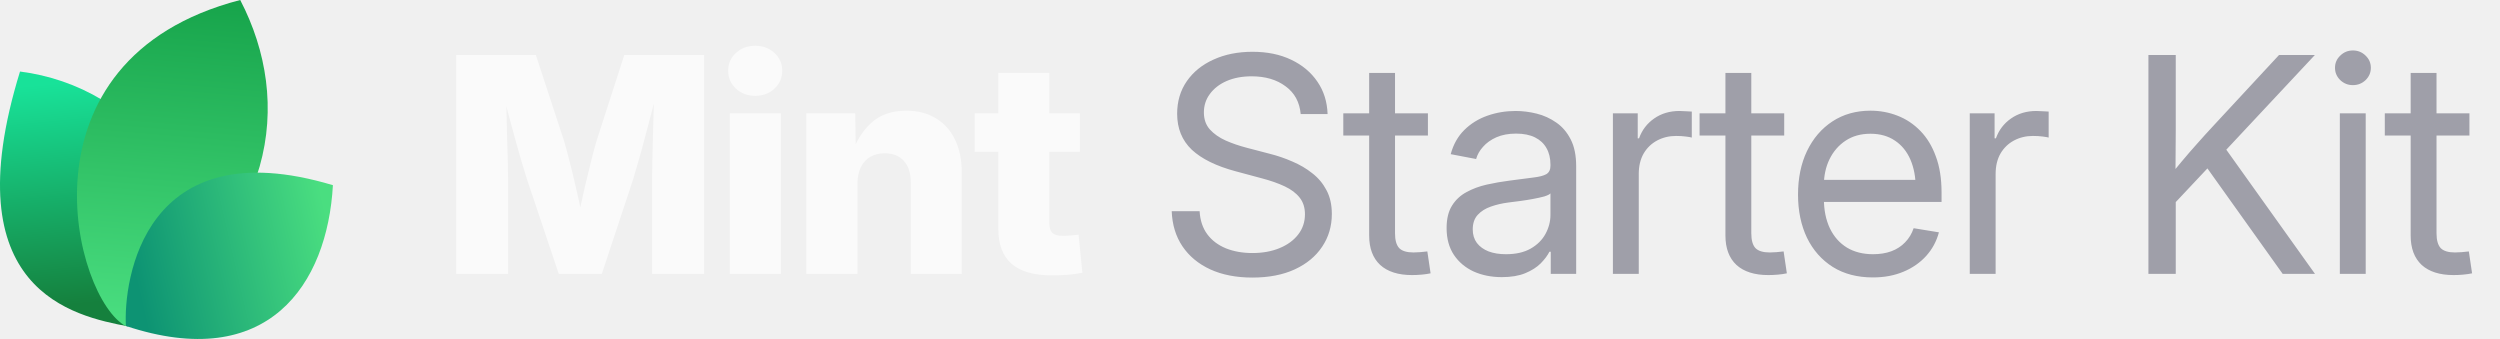
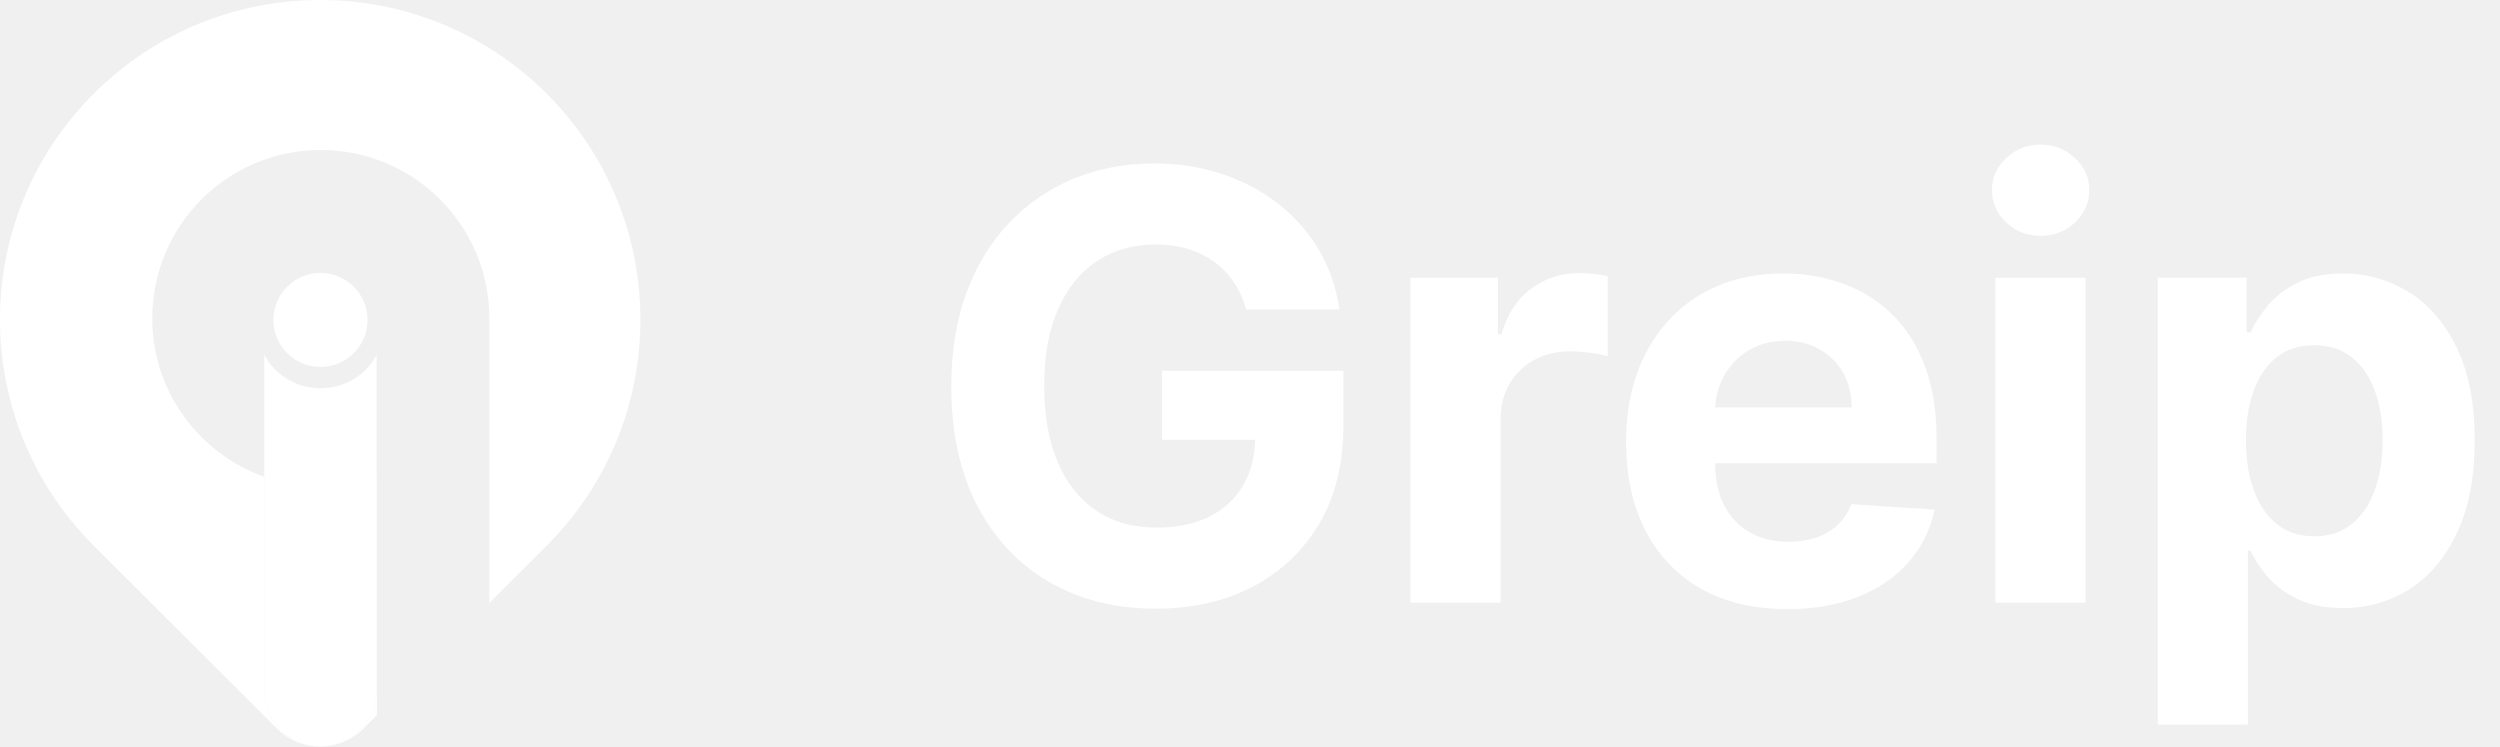
- <svg xmlns="http://www.w3.org/2000/svg" width="177" height="24" viewBox="0 0 177 24" fill="none">
-   <path d="M9.061 23.108C5.268 22.377 -3.391 20.627 1.417 5.064C9.634 6.099 16.973 14.064 9.061 23.108Z" fill="url(#paint0_linear_17557_2145)" />
-   <path d="M8.919 23.094C5.276 21.222 0.784 4.209 17.007 0C20.757 7.193 19.621 16.545 8.919 23.094Z" fill="url(#paint1_linear_17557_2145)" />
-   <path d="M8.914 23.079C8.735 19.882 10.159 9.085 23.57 13.111C23.181 20.123 18.984 26.418 8.914 23.079Z" fill="url(#paint2_linear_17557_2145)" />
-   <path d="M32.301 19.392V3.894H37.938L39.925 9.948C40.036 10.315 40.164 10.787 40.31 11.362C40.462 11.938 40.611 12.552 40.757 13.204C40.91 13.855 41.048 14.483 41.173 15.086C41.305 15.682 41.412 16.192 41.495 16.615H40.695C40.771 16.192 40.871 15.682 40.996 15.086C41.128 14.49 41.267 13.866 41.412 13.214C41.565 12.562 41.714 11.948 41.86 11.373C42.005 10.79 42.133 10.315 42.244 9.948L44.2 3.894H49.848V19.392H46.166V12.704C46.166 12.357 46.173 11.917 46.187 11.383C46.2 10.849 46.214 10.27 46.228 9.646C46.249 9.022 46.266 8.391 46.28 7.753C46.301 7.115 46.311 6.519 46.311 5.964H46.623C46.485 6.561 46.332 7.181 46.166 7.826C45.999 8.471 45.833 9.102 45.666 9.719C45.507 10.336 45.351 10.901 45.198 11.414C45.053 11.928 44.928 12.357 44.824 12.704L42.608 19.392H39.561L37.314 12.704C37.203 12.357 37.072 11.928 36.919 11.414C36.773 10.901 36.614 10.34 36.441 9.729C36.274 9.112 36.104 8.481 35.931 7.836C35.764 7.192 35.608 6.567 35.463 5.964H35.827C35.834 6.512 35.844 7.105 35.858 7.743C35.872 8.374 35.886 9.005 35.9 9.636C35.92 10.26 35.938 10.839 35.952 11.373C35.965 11.907 35.972 12.351 35.972 12.704V19.392H32.301ZM51.668 19.392V8.024H55.288V19.392H51.668ZM53.468 6.786C52.927 6.786 52.473 6.616 52.105 6.276C51.738 5.93 51.554 5.507 51.554 5.007C51.554 4.508 51.738 4.088 52.105 3.749C52.473 3.409 52.927 3.239 53.468 3.239C54.009 3.239 54.463 3.409 54.83 3.749C55.198 4.082 55.382 4.501 55.382 5.007C55.382 5.507 55.198 5.93 54.83 6.276C54.463 6.616 54.009 6.786 53.468 6.786ZM60.708 13.027V19.392H57.088V8.024H60.551L60.593 10.967H60.281C60.593 10.024 61.061 9.268 61.685 8.7C62.309 8.124 63.138 7.836 64.171 7.836C64.975 7.836 65.672 8.017 66.262 8.377C66.851 8.731 67.302 9.234 67.614 9.885C67.933 10.537 68.092 11.307 68.092 12.194V19.392H64.483V12.912C64.483 12.26 64.32 11.754 63.994 11.394C63.675 11.033 63.221 10.853 62.632 10.853C62.25 10.853 61.914 10.936 61.623 11.102C61.332 11.269 61.106 11.515 60.947 11.841C60.787 12.16 60.708 12.555 60.708 13.027ZM76.456 8.024V10.749H69.008V8.024H76.456ZM70.683 5.163H74.292V15.783C74.292 16.102 74.361 16.334 74.5 16.48C74.646 16.625 74.899 16.698 75.259 16.698C75.405 16.698 75.596 16.688 75.831 16.667C76.074 16.646 76.251 16.629 76.362 16.615L76.632 19.309C76.313 19.378 75.963 19.427 75.582 19.455C75.207 19.482 74.836 19.496 74.469 19.496C73.2 19.496 72.25 19.222 71.619 18.674C70.995 18.127 70.683 17.308 70.683 16.22V5.163Z" fill="#FAFAFA" />
-   <path d="M88.667 19.652C87.523 19.652 86.528 19.458 85.682 19.07C84.843 18.681 84.188 18.137 83.716 17.437C83.245 16.736 82.992 15.908 82.957 14.951H84.933C84.968 15.596 85.148 16.14 85.474 16.584C85.8 17.021 86.24 17.354 86.795 17.582C87.35 17.804 87.974 17.915 88.667 17.915C89.388 17.915 90.026 17.801 90.581 17.572C91.143 17.343 91.583 17.024 91.902 16.615C92.228 16.199 92.391 15.717 92.391 15.169C92.391 14.698 92.266 14.306 92.017 13.994C91.767 13.675 91.413 13.408 90.956 13.193C90.498 12.978 89.954 12.787 89.323 12.621L87.502 12.132C86.123 11.765 85.082 11.255 84.382 10.603C83.689 9.944 83.342 9.095 83.342 8.055C83.342 7.174 83.571 6.404 84.028 5.746C84.486 5.087 85.117 4.577 85.921 4.217C86.726 3.849 87.645 3.666 88.678 3.666C89.718 3.666 90.63 3.853 91.413 4.227C92.204 4.602 92.824 5.122 93.275 5.787C93.726 6.446 93.965 7.209 93.993 8.076H92.089C92.013 7.23 91.656 6.574 91.018 6.11C90.387 5.638 89.586 5.403 88.615 5.403C87.95 5.403 87.36 5.513 86.847 5.735C86.341 5.957 85.946 6.262 85.661 6.651C85.377 7.032 85.235 7.469 85.235 7.961C85.235 8.447 85.377 8.849 85.661 9.168C85.946 9.48 86.317 9.74 86.774 9.948C87.232 10.149 87.724 10.319 88.251 10.457L89.884 10.884C90.439 11.023 90.977 11.206 91.496 11.435C92.023 11.657 92.495 11.934 92.911 12.267C93.334 12.593 93.67 12.995 93.92 13.474C94.17 13.945 94.294 14.504 94.294 15.149C94.294 16.015 94.066 16.788 93.608 17.468C93.157 18.148 92.512 18.681 91.673 19.07C90.834 19.458 89.832 19.652 88.667 19.652ZM101.097 8.024V9.594H95.106V8.024H101.097ZM96.937 5.163H98.767V16.521C98.767 17 98.865 17.347 99.059 17.562C99.26 17.77 99.6 17.874 100.078 17.874C100.21 17.874 100.366 17.867 100.546 17.853C100.733 17.832 100.903 17.815 101.056 17.801L101.285 19.351C101.097 19.392 100.886 19.423 100.65 19.444C100.414 19.465 100.189 19.475 99.974 19.475C98.996 19.475 98.244 19.236 97.717 18.758C97.197 18.272 96.937 17.579 96.937 16.677V5.163ZM106.33 19.621C105.595 19.621 104.932 19.489 104.343 19.226C103.754 18.955 103.285 18.564 102.939 18.05C102.592 17.53 102.419 16.896 102.419 16.147C102.419 15.495 102.547 14.965 102.804 14.556C103.06 14.146 103.403 13.828 103.833 13.599C104.263 13.363 104.742 13.186 105.269 13.068C105.796 12.95 106.333 12.857 106.881 12.787C107.574 12.69 108.132 12.617 108.555 12.569C108.978 12.52 109.287 12.441 109.481 12.33C109.675 12.212 109.772 12.014 109.772 11.737V11.654C109.772 11.203 109.679 10.815 109.492 10.489C109.311 10.163 109.041 9.91 108.68 9.729C108.32 9.549 107.872 9.459 107.338 9.459C106.805 9.459 106.34 9.546 105.945 9.719C105.556 9.892 105.241 10.118 104.998 10.395C104.755 10.665 104.593 10.953 104.509 11.258L102.71 10.915C102.897 10.222 103.22 9.65 103.677 9.199C104.135 8.748 104.679 8.412 105.31 8.19C105.941 7.968 106.607 7.857 107.307 7.857C107.8 7.857 108.295 7.92 108.795 8.044C109.301 8.169 109.765 8.381 110.188 8.679C110.611 8.97 110.951 9.369 111.208 9.875C111.464 10.374 111.593 11.005 111.593 11.768V19.392H109.793V17.822H109.7C109.568 18.085 109.363 18.359 109.086 18.643C108.809 18.921 108.444 19.153 107.994 19.34C107.543 19.527 106.988 19.621 106.33 19.621ZM106.621 17.998C107.321 17.998 107.904 17.867 108.368 17.603C108.84 17.333 109.19 16.986 109.419 16.563C109.654 16.133 109.772 15.682 109.772 15.211V13.692C109.703 13.769 109.554 13.841 109.325 13.911C109.096 13.973 108.829 14.032 108.524 14.088C108.226 14.143 107.921 14.192 107.609 14.233C107.304 14.275 107.033 14.309 106.798 14.337C106.354 14.393 105.938 14.49 105.549 14.628C105.168 14.76 104.86 14.954 104.624 15.211C104.388 15.467 104.27 15.811 104.27 16.241C104.27 16.615 104.367 16.934 104.561 17.198C104.762 17.461 105.04 17.662 105.393 17.801C105.747 17.933 106.156 17.998 106.621 17.998ZM114.193 19.392V8.024H115.951V9.792H116.045C116.253 9.209 116.61 8.741 117.116 8.388C117.622 8.034 118.219 7.857 118.905 7.857C119.058 7.857 119.217 7.864 119.384 7.878C119.55 7.885 119.682 7.892 119.779 7.899V9.74C119.716 9.719 119.578 9.695 119.363 9.667C119.155 9.639 118.922 9.625 118.666 9.625C118.174 9.625 117.726 9.733 117.324 9.948C116.922 10.163 116.603 10.471 116.367 10.874C116.138 11.276 116.024 11.758 116.024 12.319V19.392H114.193ZM126.322 8.024V9.594H120.33V8.024H126.322ZM122.161 5.163H123.992V16.521C123.992 17 124.089 17.347 124.283 17.562C124.484 17.77 124.824 17.874 125.302 17.874C125.434 17.874 125.59 17.867 125.77 17.853C125.958 17.832 126.127 17.815 126.28 17.801L126.509 19.351C126.322 19.392 126.11 19.423 125.874 19.444C125.639 19.465 125.413 19.475 125.198 19.475C124.221 19.475 123.468 19.236 122.941 18.758C122.421 18.272 122.161 17.579 122.161 16.677V5.163ZM132.604 19.642C131.502 19.642 130.555 19.396 129.765 18.903C128.974 18.404 128.364 17.714 127.934 16.834C127.511 15.946 127.3 14.927 127.3 13.775C127.3 12.611 127.511 11.584 127.934 10.697C128.364 9.802 128.964 9.102 129.734 8.596C130.51 8.089 131.408 7.836 132.428 7.836C133.1 7.836 133.738 7.954 134.341 8.19C134.952 8.426 135.489 8.783 135.954 9.261C136.425 9.74 136.793 10.343 137.056 11.071C137.327 11.792 137.462 12.645 137.462 13.63V14.296H128.433V12.735H136.463L135.631 13.297C135.631 12.541 135.506 11.876 135.257 11.3C135.007 10.725 134.643 10.277 134.165 9.958C133.686 9.632 133.107 9.469 132.428 9.469C131.748 9.469 131.162 9.632 130.67 9.958C130.177 10.284 129.796 10.725 129.526 11.279C129.262 11.827 129.13 12.441 129.13 13.12V14.046C129.13 14.864 129.273 15.572 129.557 16.168C129.841 16.757 130.243 17.211 130.763 17.53C131.283 17.842 131.901 17.998 132.615 17.998C133.093 17.998 133.523 17.929 133.905 17.79C134.293 17.645 134.619 17.433 134.882 17.156C135.153 16.879 135.354 16.546 135.486 16.157L137.275 16.449C137.108 17.08 136.81 17.634 136.38 18.113C135.95 18.591 135.413 18.966 134.768 19.236C134.123 19.507 133.402 19.642 132.604 19.642ZM139.459 19.392V8.024H141.217V9.792H141.311C141.519 9.209 141.876 8.741 142.382 8.388C142.888 8.034 143.485 7.857 144.171 7.857C144.324 7.857 144.483 7.864 144.649 7.878C144.816 7.885 144.948 7.892 145.045 7.899V9.74C144.982 9.719 144.844 9.695 144.629 9.667C144.421 9.639 144.188 9.625 143.932 9.625C143.439 9.625 142.992 9.733 142.59 9.948C142.188 10.163 141.869 10.471 141.633 10.874C141.404 11.276 141.29 11.758 141.29 12.319V19.392H139.459ZM153.429 14.961V12.715C153.783 12.257 154.136 11.82 154.49 11.404C154.844 10.981 155.204 10.565 155.572 10.156C155.939 9.74 156.314 9.327 156.695 8.918L161.355 3.894H163.893L157.277 10.967H157.184L153.429 14.961ZM152.108 19.392V3.894H154.043V9.241L154.022 12.559L154.043 13.505V19.392H152.108ZM161.615 19.392L155.967 11.477L157.173 9.969L163.903 19.392H161.615ZM165.661 19.392V8.024H167.492V19.392H165.661ZM166.587 6.027C166.24 6.027 165.942 5.909 165.692 5.673C165.443 5.43 165.318 5.139 165.318 4.799C165.318 4.459 165.443 4.172 165.692 3.936C165.942 3.693 166.24 3.572 166.587 3.572C166.934 3.572 167.232 3.693 167.482 3.936C167.731 4.172 167.856 4.459 167.856 4.799C167.856 5.139 167.731 5.43 167.482 5.673C167.232 5.909 166.934 6.027 166.587 6.027ZM174.836 8.024V9.594H168.844V8.024H174.836ZM170.675 5.163H172.506V16.521C172.506 17 172.603 17.347 172.797 17.562C172.998 17.77 173.338 17.874 173.816 17.874C173.948 17.874 174.104 17.867 174.284 17.853C174.472 17.832 174.641 17.815 174.794 17.801L175.023 19.351C174.836 19.392 174.624 19.423 174.388 19.444C174.153 19.465 173.927 19.475 173.712 19.475C172.735 19.475 171.982 19.236 171.455 18.758C170.935 18.272 170.675 17.579 170.675 16.677V5.163Z" fill="#9F9FA9" />
-   <defs>
-     <linearGradient id="paint0_linear_17557_2145" x1="3.776" y1="5.916" x2="5.232" y2="21.559" gradientUnits="userSpaceOnUse">
-       <stop stop-color="#18E299" />
-       <stop offset="1" stop-color="#15803D" />
-     </linearGradient>
-     <linearGradient id="paint1_linear_17557_2145" x1="12.171" y1="-0.718" x2="10.19" y2="22.983" gradientUnits="userSpaceOnUse">
-       <stop stop-color="#16A34A" />
-       <stop offset="1" stop-color="#4ADE80" />
-     </linearGradient>
-     <linearGradient id="paint2_linear_17557_2145" x1="23.133" y1="15.353" x2="9.338" y2="18.52" gradientUnits="userSpaceOnUse">
-       <stop stop-color="#4ADE80" />
-       <stop offset="1" stop-color="#0D9373" />
-     </linearGradient>
-   </defs>
+ <svg xmlns="http://www.w3.org/2000/svg" width="730" height="218" viewBox="0 0 730 218" fill="none">
+   <path d="M159.614 27.34C123.1 -9.113 63.9 -9.113 27.386 27.34C-9.129 63.793 -9.129 122.896 27.386 159.349L80.935 212.81C87.875 219.738 99.137 219.726 106.077 212.798L110.074 208.807V139.264C110.046 139.273 110.018 139.283 109.99 139.293V201.603C109.99 210.651 102.643 217.986 93.58 217.986C84.517 217.986 77.171 210.651 77.171 201.603V139.229C58.108 132.458 44.46 114.285 44.46 92.93C44.46 65.797 66.493 43.801 93.671 43.801C120.849 43.801 142.881 65.797 142.881 92.93C142.881 93.126 142.88 93.32 142.878 93.515H142.881V176.055L159.614 159.349C196.128 122.896 196.129 63.793 159.614 27.34Z" fill="white" />
+   <path d="M109.99 103.531C107.062 109.343 100.814 113.357 93.58 113.357C86.347 113.357 80.099 109.343 77.171 103.531L77.171 201.603C77.171 210.651 84.517 217.986 93.58 217.986C102.643 217.986 109.99 210.651 109.99 201.603L109.99 103.531Z" fill="white" />
+   <path d="M107.32 93.421C107.32 100.999 101.167 107.142 93.576 107.142C85.985 107.142 79.832 100.999 79.832 93.421C79.832 85.842 85.985 79.699 93.576 79.699C101.167 79.699 107.32 85.842 107.32 93.421Z" fill="white" />
+   <path d="M363.909 90.359C363.044 87.352 361.829 84.695 360.263 82.388C358.698 80.04 356.783 78.063 354.517 76.457C352.293 74.809 349.739 73.553 346.855 72.688C344.013 71.822 340.862 71.39 337.401 71.39C330.934 71.39 325.249 72.996 320.347 76.21C315.487 79.423 311.697 84.098 308.978 90.236C306.259 96.332 304.9 103.788 304.9 112.604C304.9 121.419 306.239 128.916 308.916 135.095C311.594 141.274 315.384 145.991 320.286 149.245C325.188 152.458 330.975 154.065 337.648 154.065C343.704 154.065 348.874 152.994 353.158 150.852C357.483 148.668 360.778 145.599 363.044 141.645C365.351 137.69 366.504 133.015 366.504 127.619L371.942 128.422H339.317V108.278H392.271V124.22C392.271 135.342 389.923 144.899 385.227 152.891C380.531 160.841 374.063 166.979 365.825 171.304C357.586 175.588 348.153 177.73 337.525 177.73C325.661 177.73 315.239 175.114 306.259 169.883C297.279 164.61 290.276 157.134 285.251 147.453C280.266 137.732 277.774 126.197 277.774 112.851C277.774 102.594 279.257 93.449 282.223 85.416C285.23 77.342 289.432 70.504 294.828 64.902C300.224 59.3 306.506 55.036 313.674 52.111C320.842 49.187 328.607 47.724 336.969 47.724C344.136 47.724 350.81 48.775 356.989 50.876C363.168 52.935 368.646 55.86 373.425 59.65C378.244 63.44 382.178 67.95 385.227 73.182C388.275 78.372 390.232 84.098 391.097 90.359H363.909ZM411.873 176V81.091H437.393V97.651H438.381C440.111 91.76 443.015 87.311 447.094 84.304C451.172 81.256 455.868 79.731 461.182 79.731C462.5 79.731 463.921 79.814 465.445 79.979C466.969 80.144 468.308 80.37 469.461 80.658V104.015C468.226 103.644 466.516 103.315 464.333 103.026C462.15 102.738 460.152 102.594 458.339 102.594C454.467 102.594 451.007 103.438 447.959 105.127C444.952 106.775 442.562 109.082 440.791 112.048C439.061 115.013 438.196 118.433 438.196 122.305V176H411.873ZM521.906 177.854C512.143 177.854 503.739 175.876 496.695 171.922C489.692 167.926 484.296 162.283 480.506 154.991C476.717 147.659 474.822 138.988 474.822 128.978C474.822 119.215 476.717 110.647 480.506 103.273C484.296 95.9 489.631 90.153 496.51 86.034C503.43 81.915 511.545 79.855 520.855 79.855C527.116 79.855 532.945 80.864 538.342 82.883C543.779 84.86 548.516 87.847 552.553 91.842C556.631 95.838 559.803 100.864 562.069 106.919C564.335 112.933 565.467 119.977 565.467 128.051V135.281H485.326V118.968H540.69C540.69 115.178 539.866 111.821 538.218 108.896C536.57 105.972 534.284 103.685 531.359 102.038C528.476 100.349 525.119 99.504 521.288 99.504C517.292 99.504 513.749 100.431 510.66 102.285C507.612 104.097 505.222 106.548 503.492 109.638C501.762 112.686 500.876 116.085 500.835 119.833V135.342C500.835 140.038 501.7 144.096 503.43 147.515C505.202 150.934 507.694 153.57 510.907 155.424C514.12 157.278 517.93 158.205 522.338 158.205C525.263 158.205 527.94 157.793 530.371 156.969C532.801 156.145 534.881 154.909 536.612 153.261C538.342 151.614 539.66 149.595 540.566 147.206L564.911 148.812C563.675 154.662 561.142 159.77 557.311 164.136C553.521 168.462 548.619 171.839 542.605 174.27C536.632 176.659 529.732 177.854 521.906 177.854ZM582.645 176V81.091H608.967V176H582.645ZM595.868 68.856C591.955 68.856 588.597 67.559 585.796 64.964C583.036 62.327 581.656 59.176 581.656 55.51C581.656 51.885 583.036 48.775 585.796 46.18C588.597 43.543 591.955 42.225 595.868 42.225C599.781 42.225 603.118 43.543 605.878 46.18C608.679 48.775 610.08 51.885 610.08 55.51C610.08 59.176 608.679 62.327 605.878 64.964C603.118 67.559 599.781 68.856 595.868 68.856ZM630.053 211.591V81.091H656.005V97.033H657.179C658.332 94.479 660.001 91.883 662.184 89.247C664.408 86.57 667.292 84.345 670.834 82.574C674.418 80.761 678.867 79.855 684.181 79.855C691.101 79.855 697.486 81.668 703.336 85.293C709.185 88.876 713.861 94.293 717.362 101.543C720.863 108.752 722.614 117.794 722.614 128.669C722.614 139.256 720.905 148.195 717.486 155.486C714.108 162.736 709.494 168.235 703.645 171.984C697.836 175.691 691.328 177.545 684.119 177.545C679.011 177.545 674.665 176.7 671.081 175.011C667.539 173.322 664.635 171.201 662.369 168.647C660.104 166.052 658.373 163.436 657.179 160.8H656.376V211.591H630.053ZM655.819 128.545C655.819 134.189 656.602 139.112 658.167 143.313C659.733 147.515 661.998 150.79 664.964 153.138C667.93 155.445 671.535 156.598 675.778 156.598C680.062 156.598 683.687 155.424 686.653 153.076C689.618 150.687 691.863 147.391 693.388 143.19C694.953 138.947 695.736 134.065 695.736 128.545C695.736 123.067 694.974 118.247 693.449 114.087C691.925 109.926 689.68 106.672 686.714 104.324C683.748 101.976 680.103 100.802 675.778 100.802C671.493 100.802 667.868 101.935 664.903 104.2C661.978 106.466 659.733 109.679 658.167 113.839C656.602 118 655.819 122.902 655.819 128.545Z" fill="white" />
</svg>
